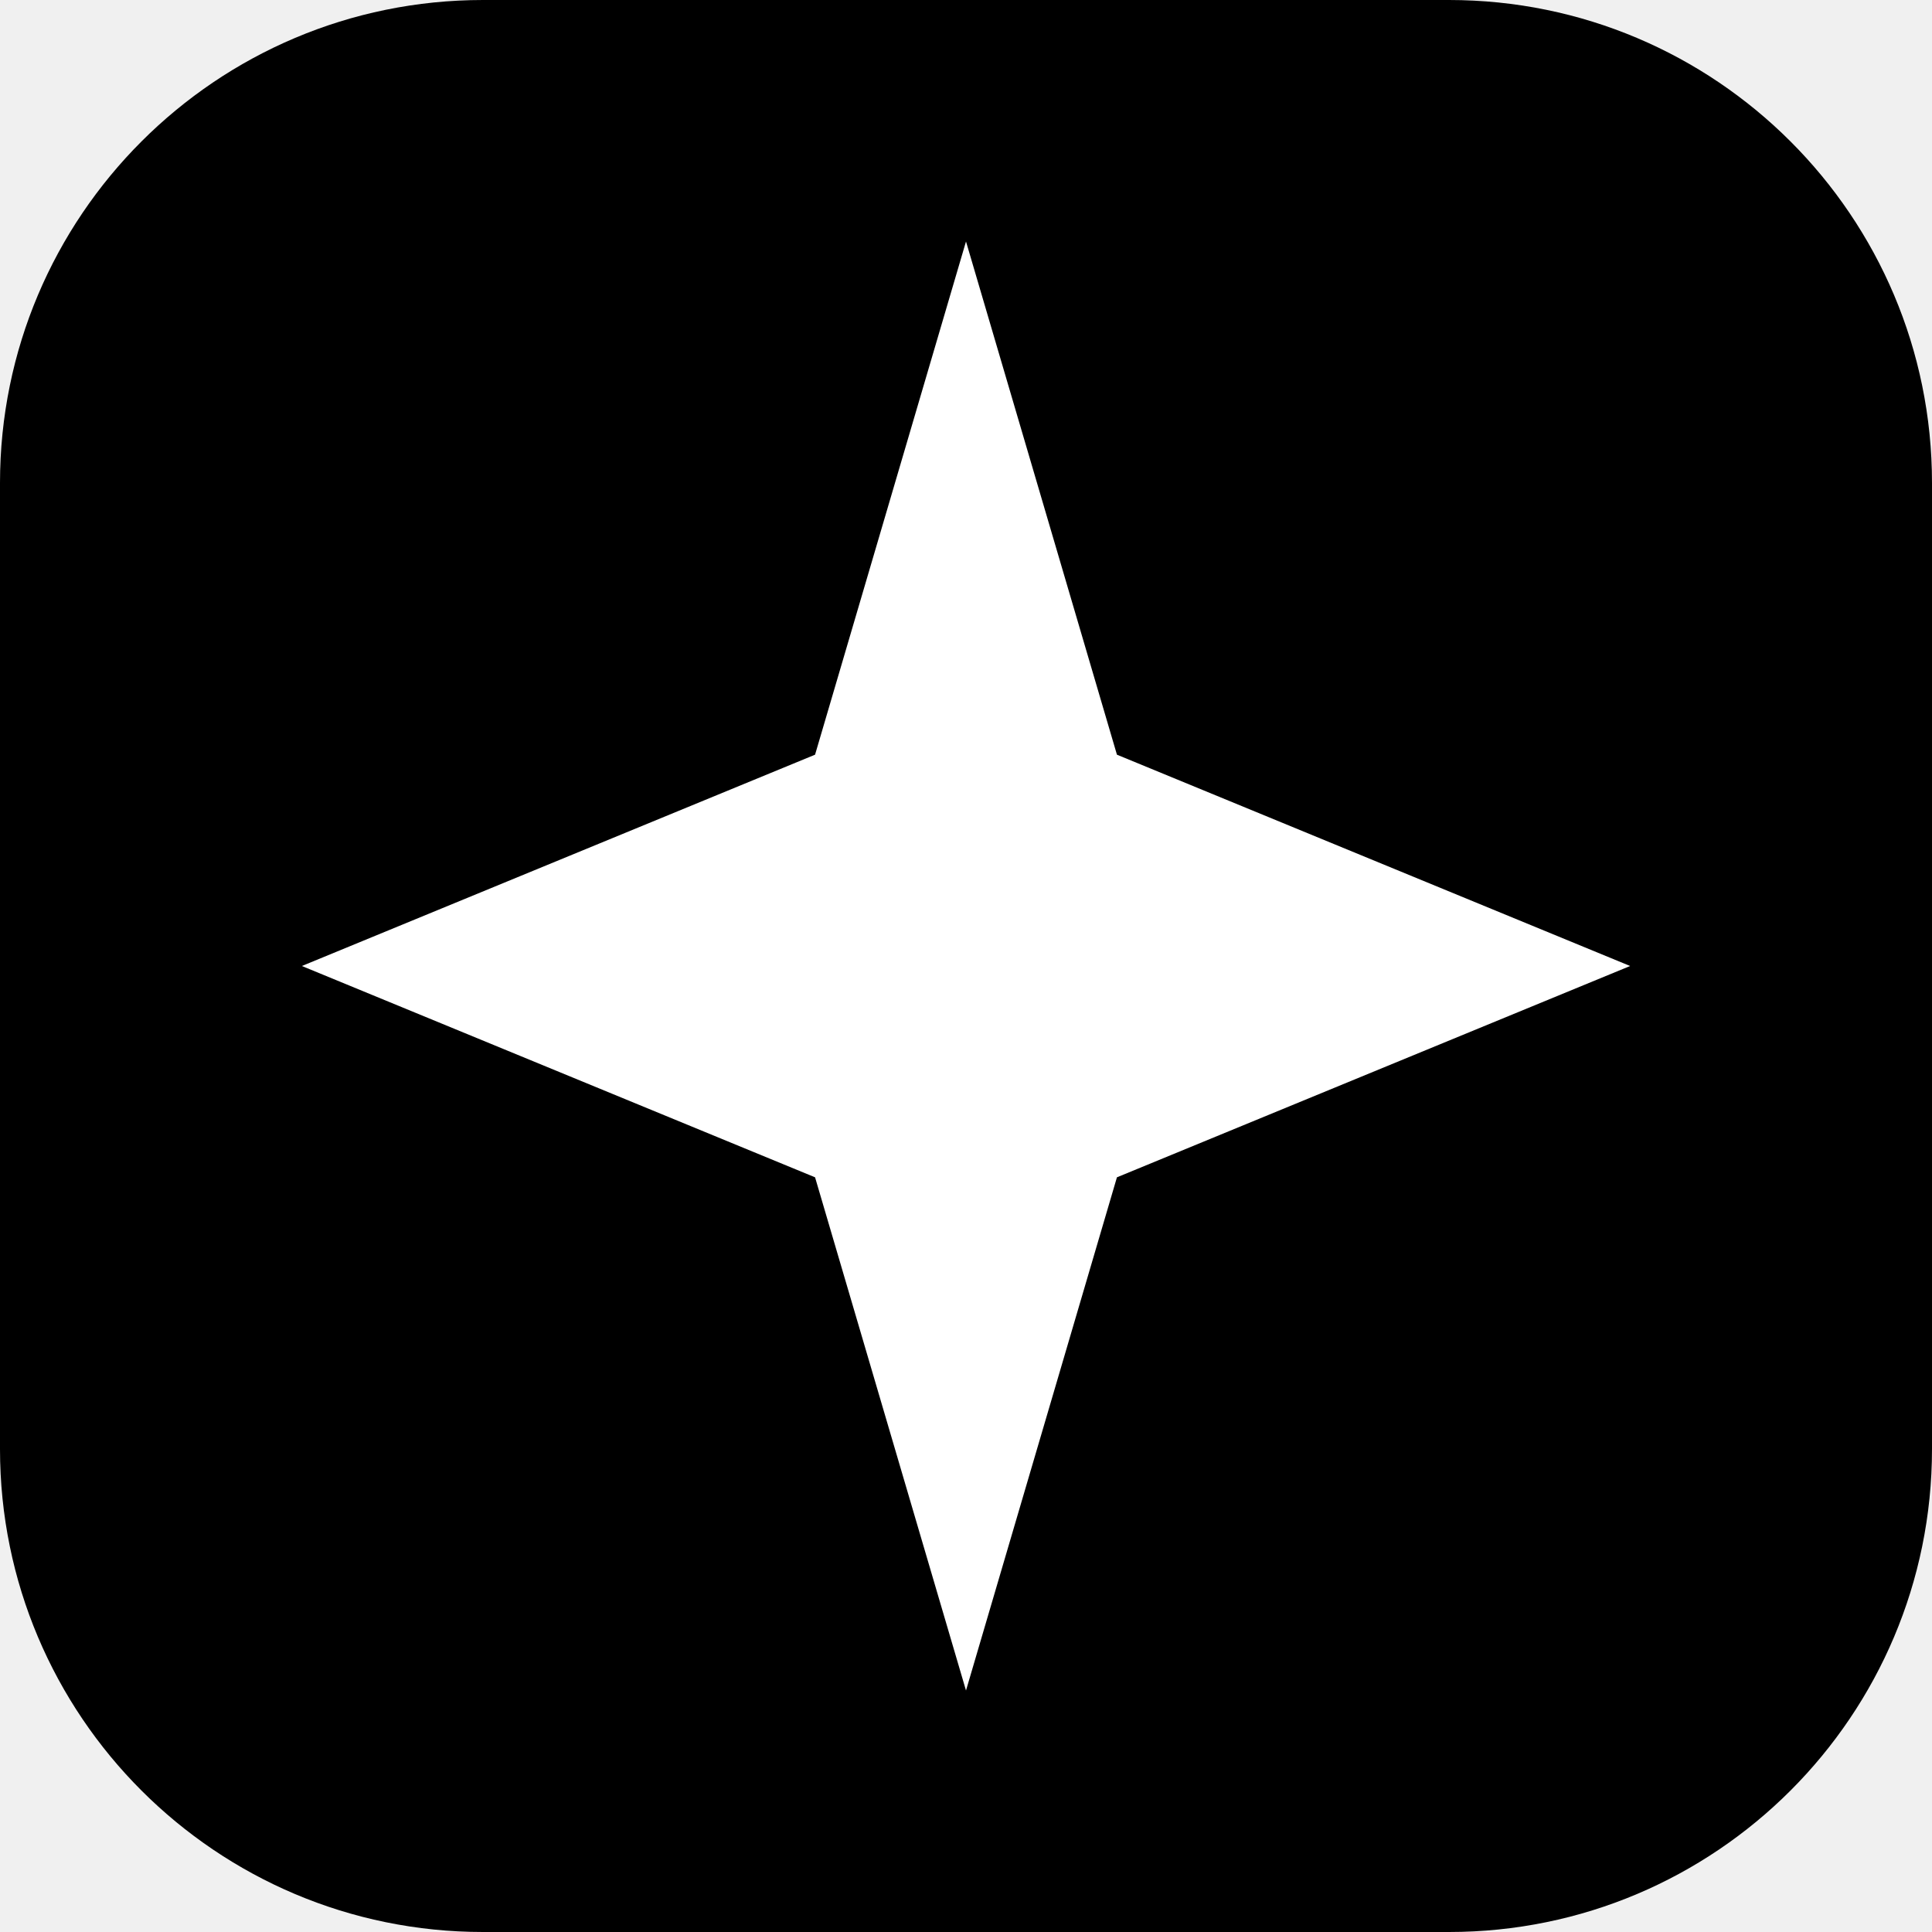
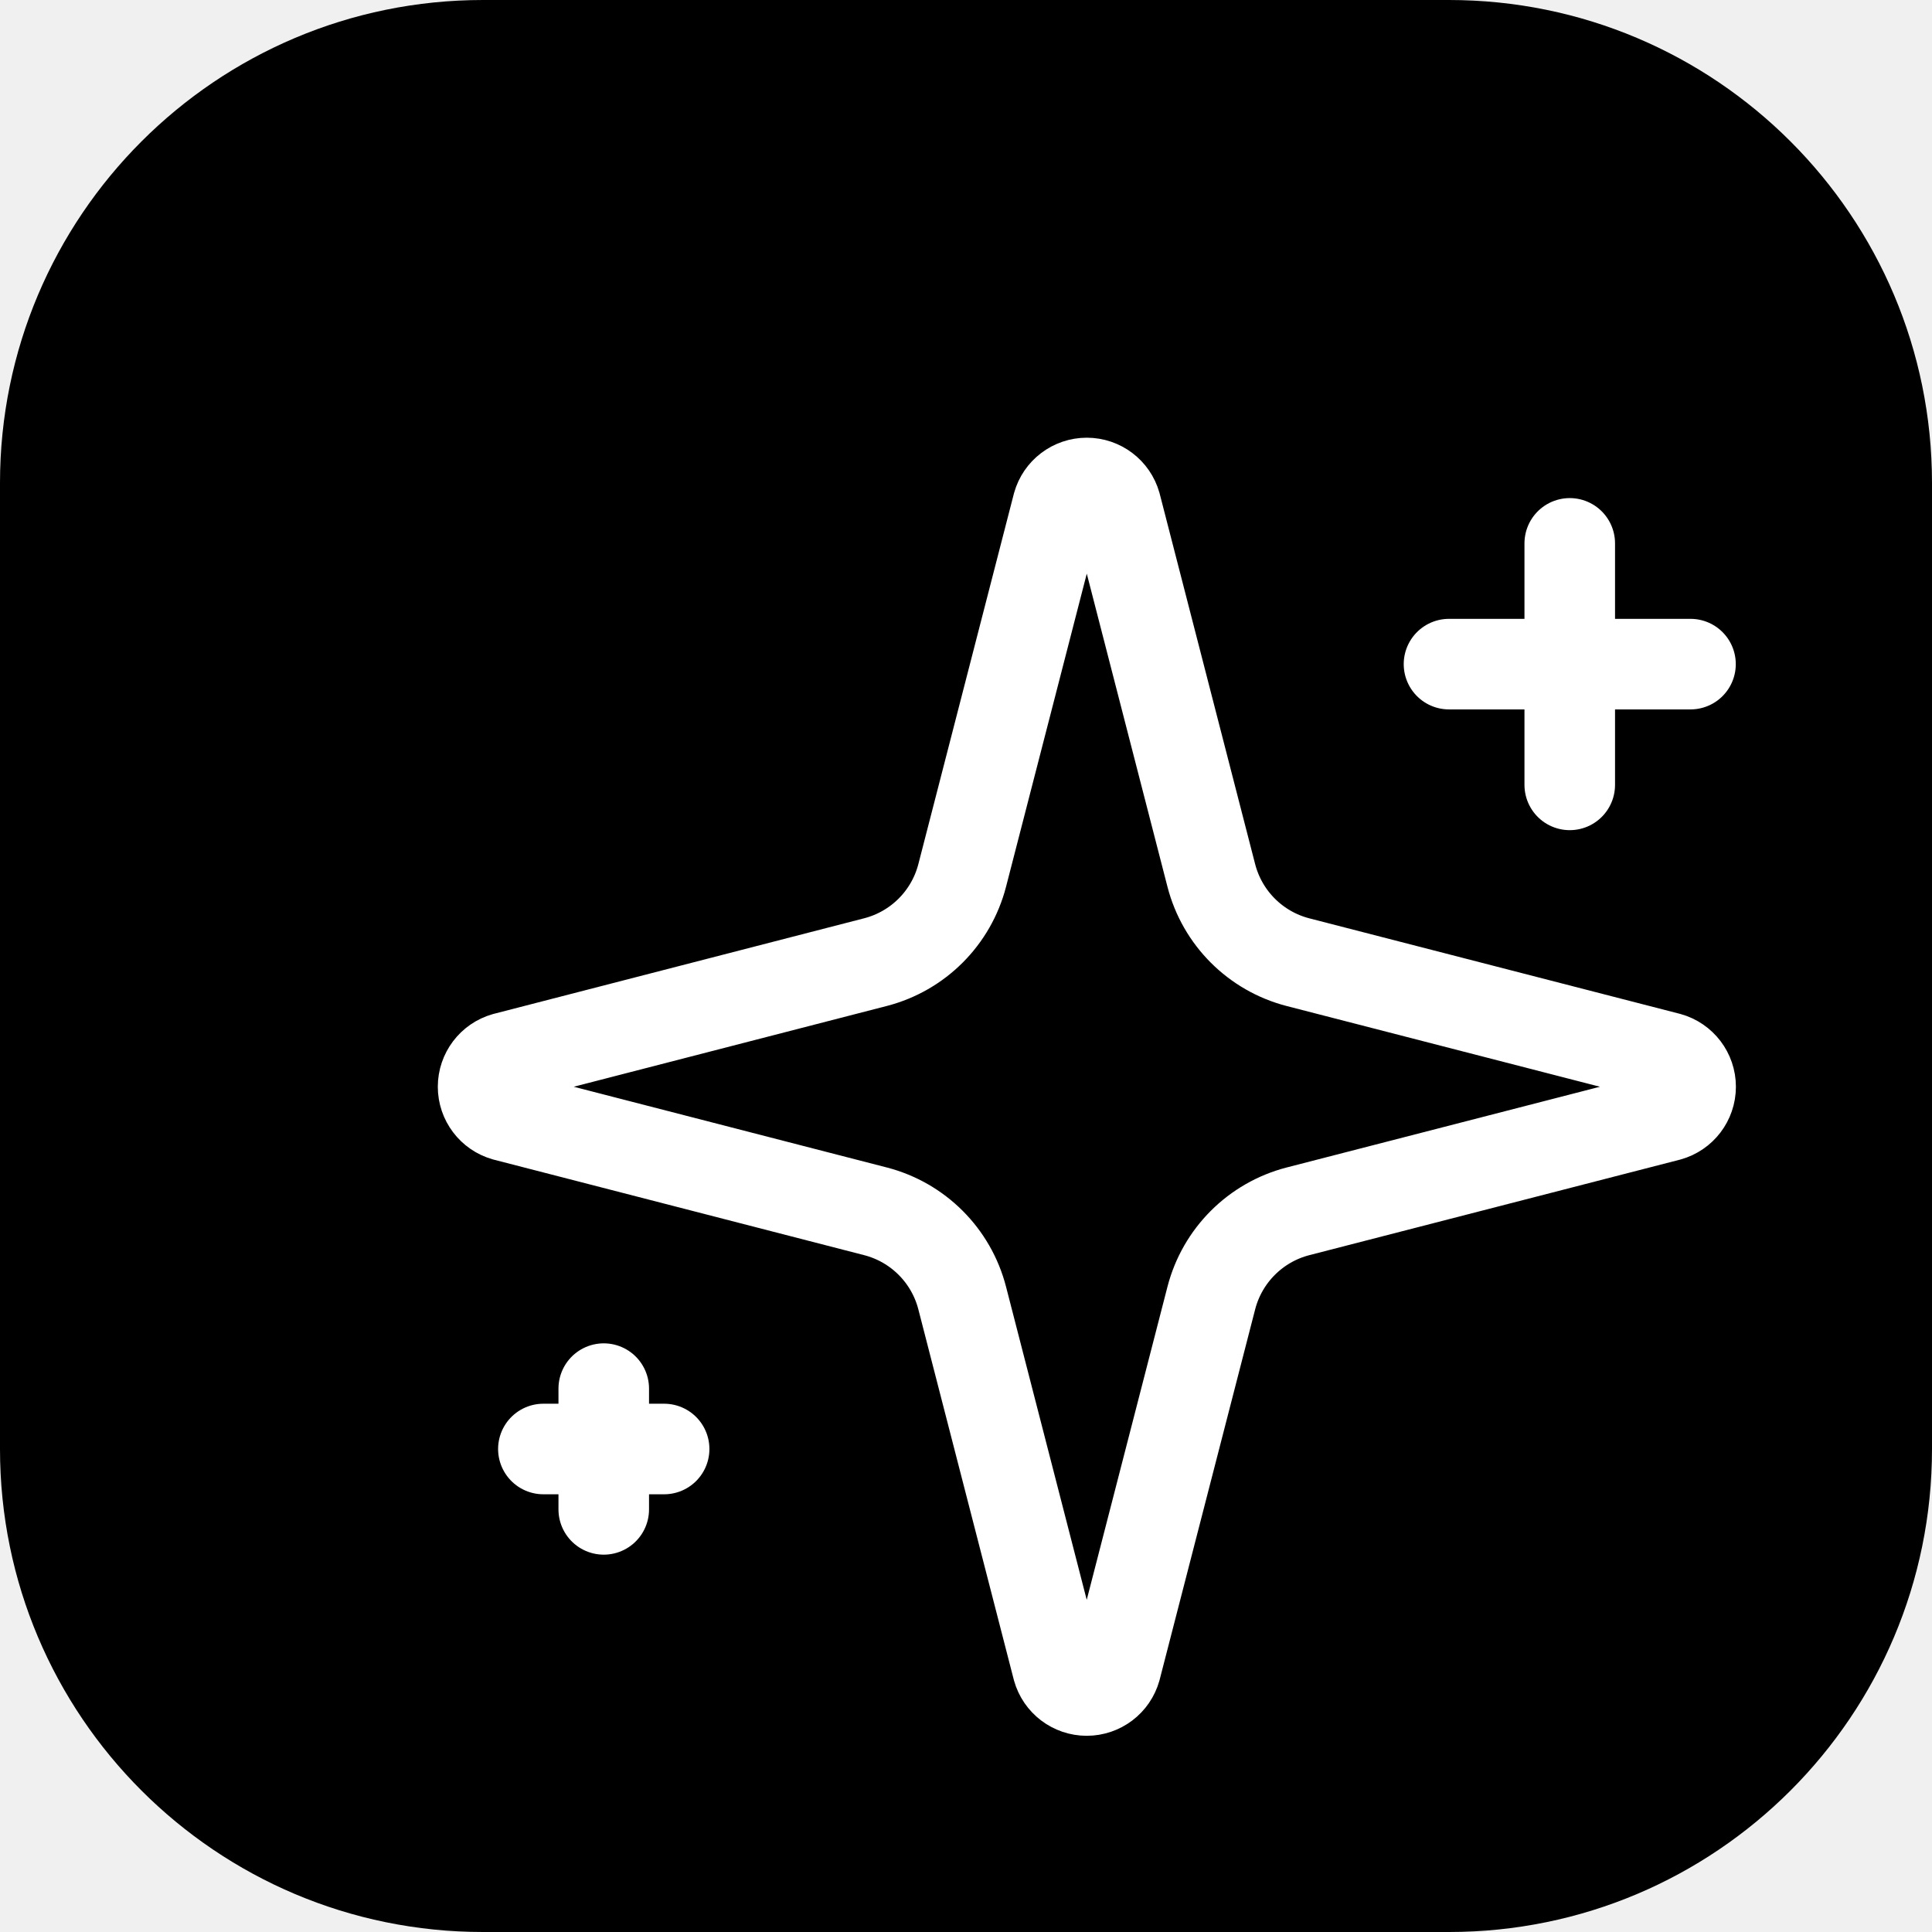
<svg xmlns="http://www.w3.org/2000/svg" viewBox="0 0 32 32">
  <rect width="32" height="32" rx="8" fill="#000000" />
-   <path d="M16 4 L18.5 12.5 L27 16 L18.5 19.5 L16 28 L13.5 19.5 L5 16 L13.5 12.5 Z" fill="#FFFFFF" />
+   <g fill="none" stroke="#FFFFFF" stroke-width="1.5" stroke-linecap="round" stroke-linejoin="round" transform="translate(6,6)">
+     <path d="M9.937 15.5A2 2 0 0 0 8.5 14.063l-6.135-1.582a.5.5 0 0 1 0-.962L8.5 9.936A2 2 0 0 0 9.937 8.5l1.582-6.135a.5.5 0 0 1 .963 0L14.063 8.5A2 2 0 0 0 15.5 9.937l6.135 1.581a.5.5 0 0 1 0 .964L15.5 14.063a2 2 0 0 0-1.437 1.437l-1.582 6.135a.5.5 0 0 1-.963 0z" />
+     <path d="M20 3v4" />
+     <path d="M22 5h-4" />
+     <path d="M4 17v2" />
+     <path d="M5 18H3" />
+   </g>
</svg>
